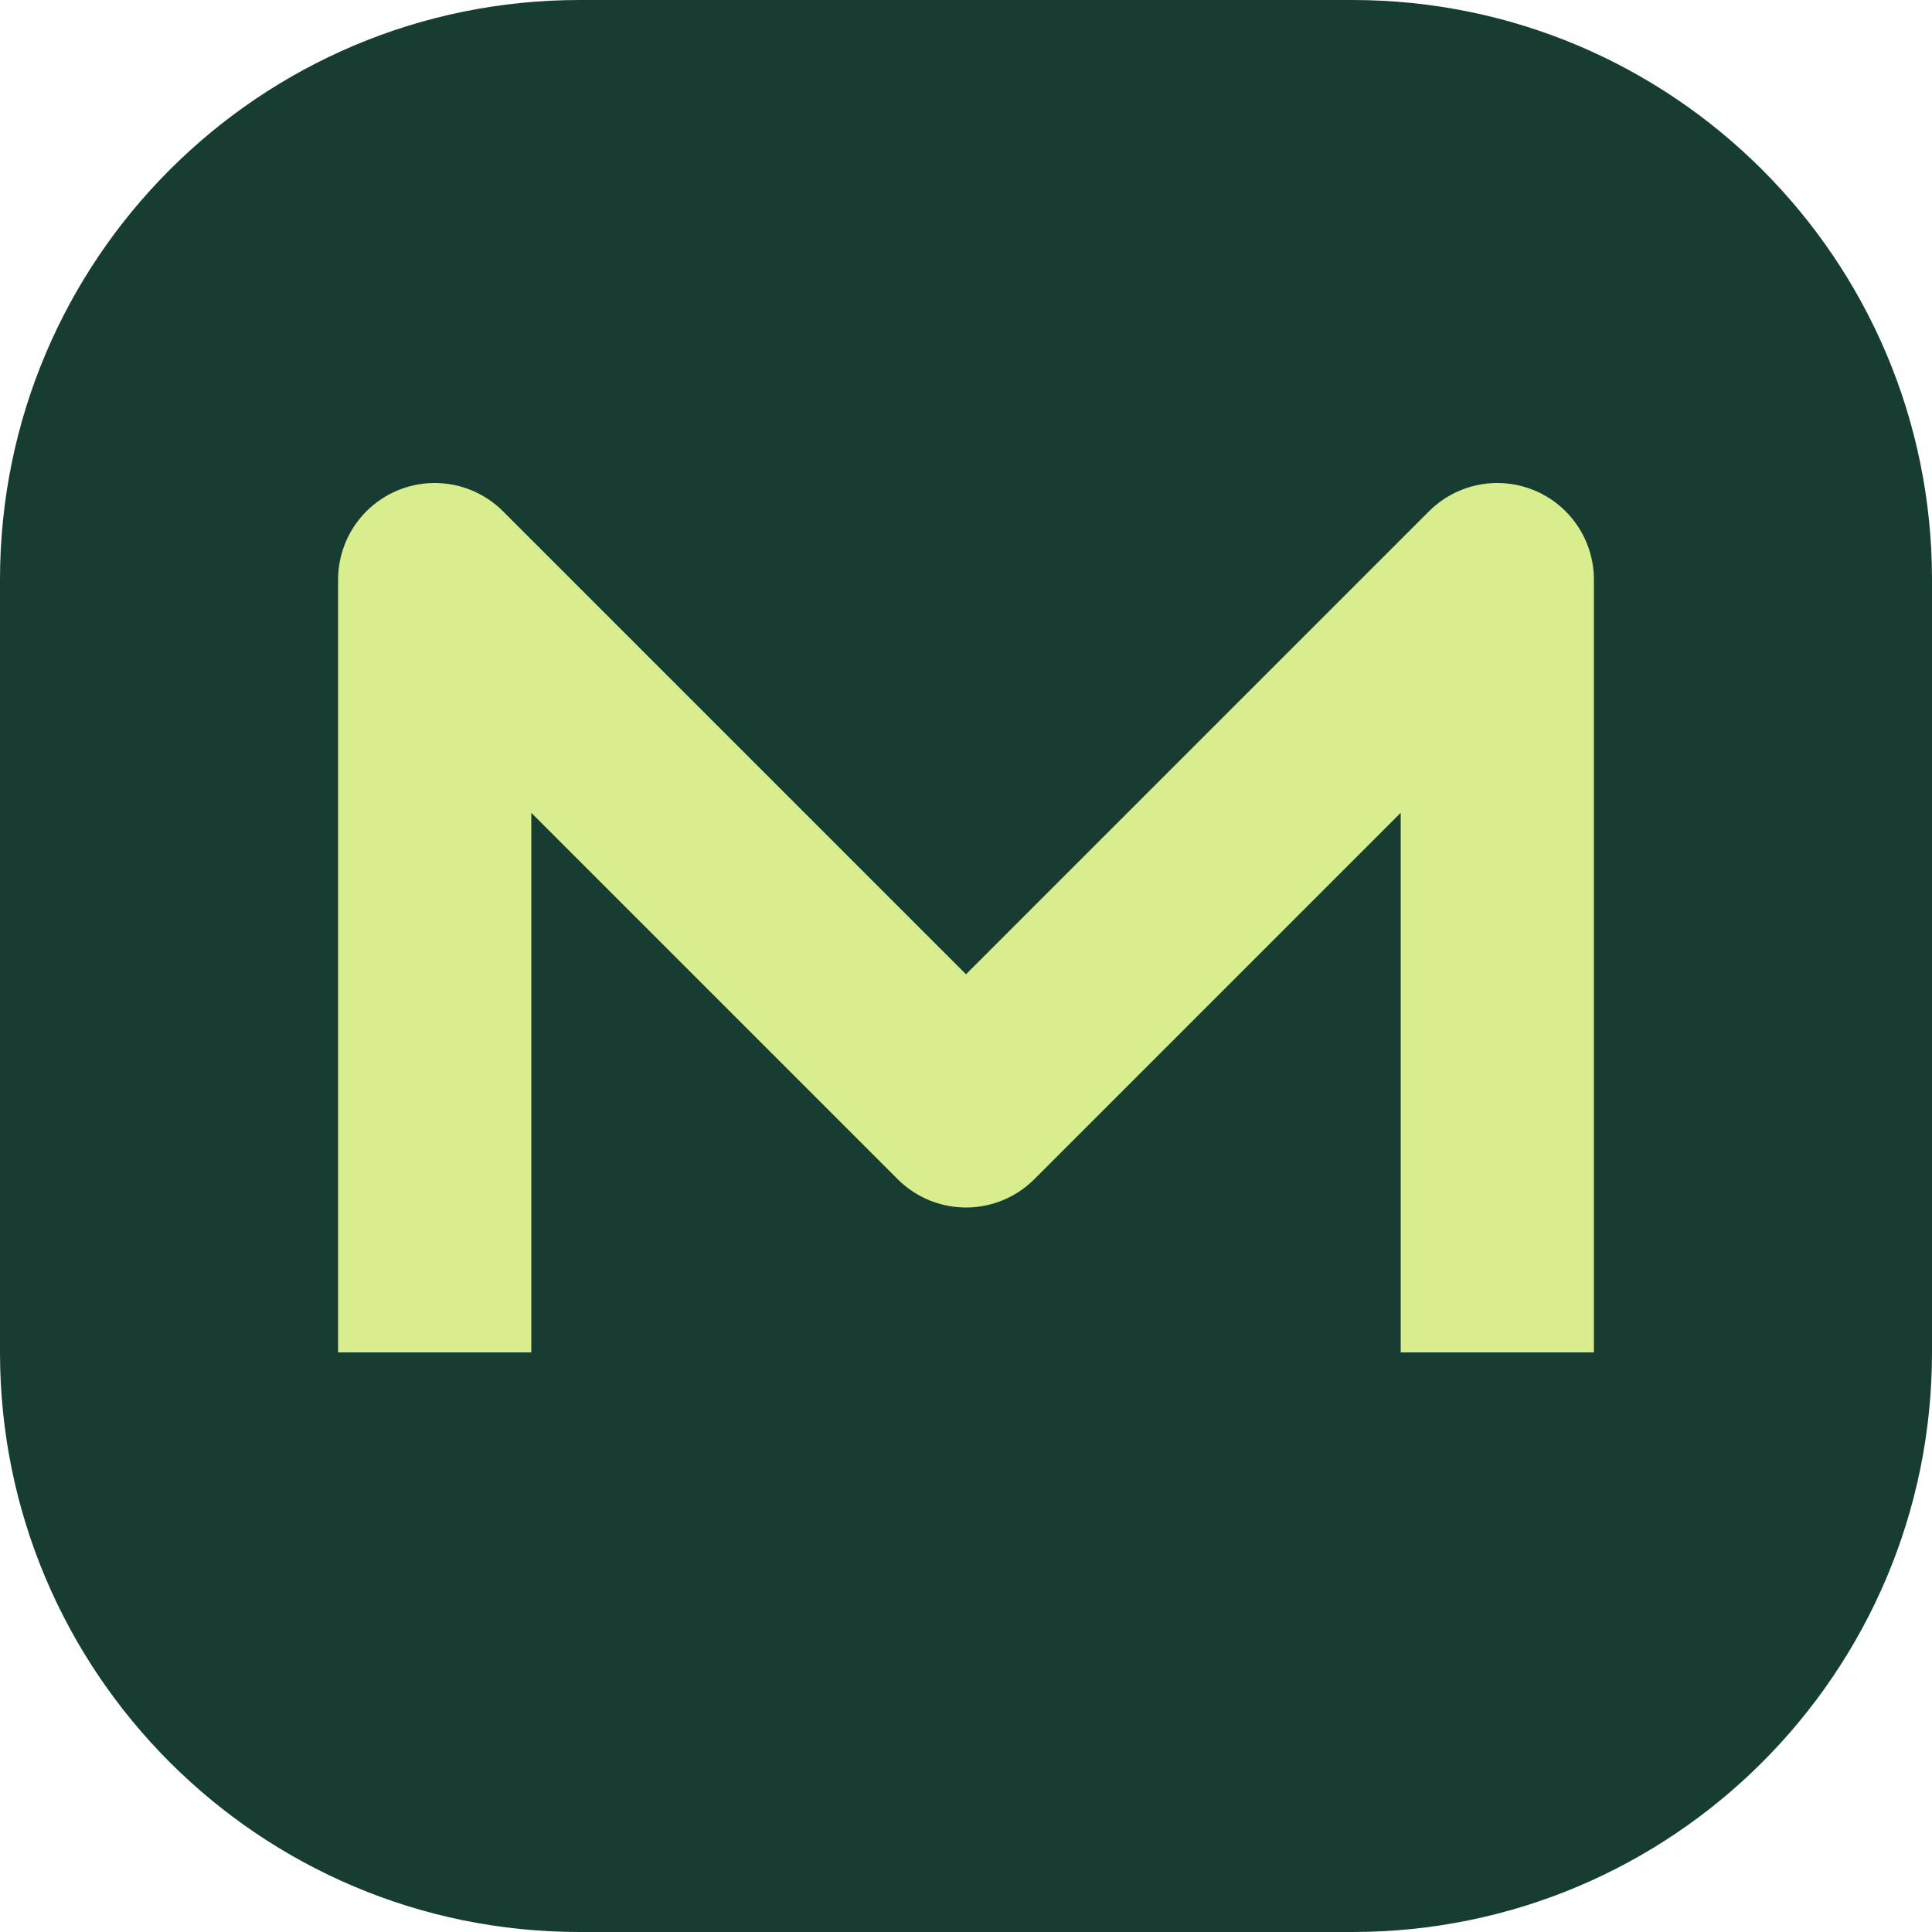
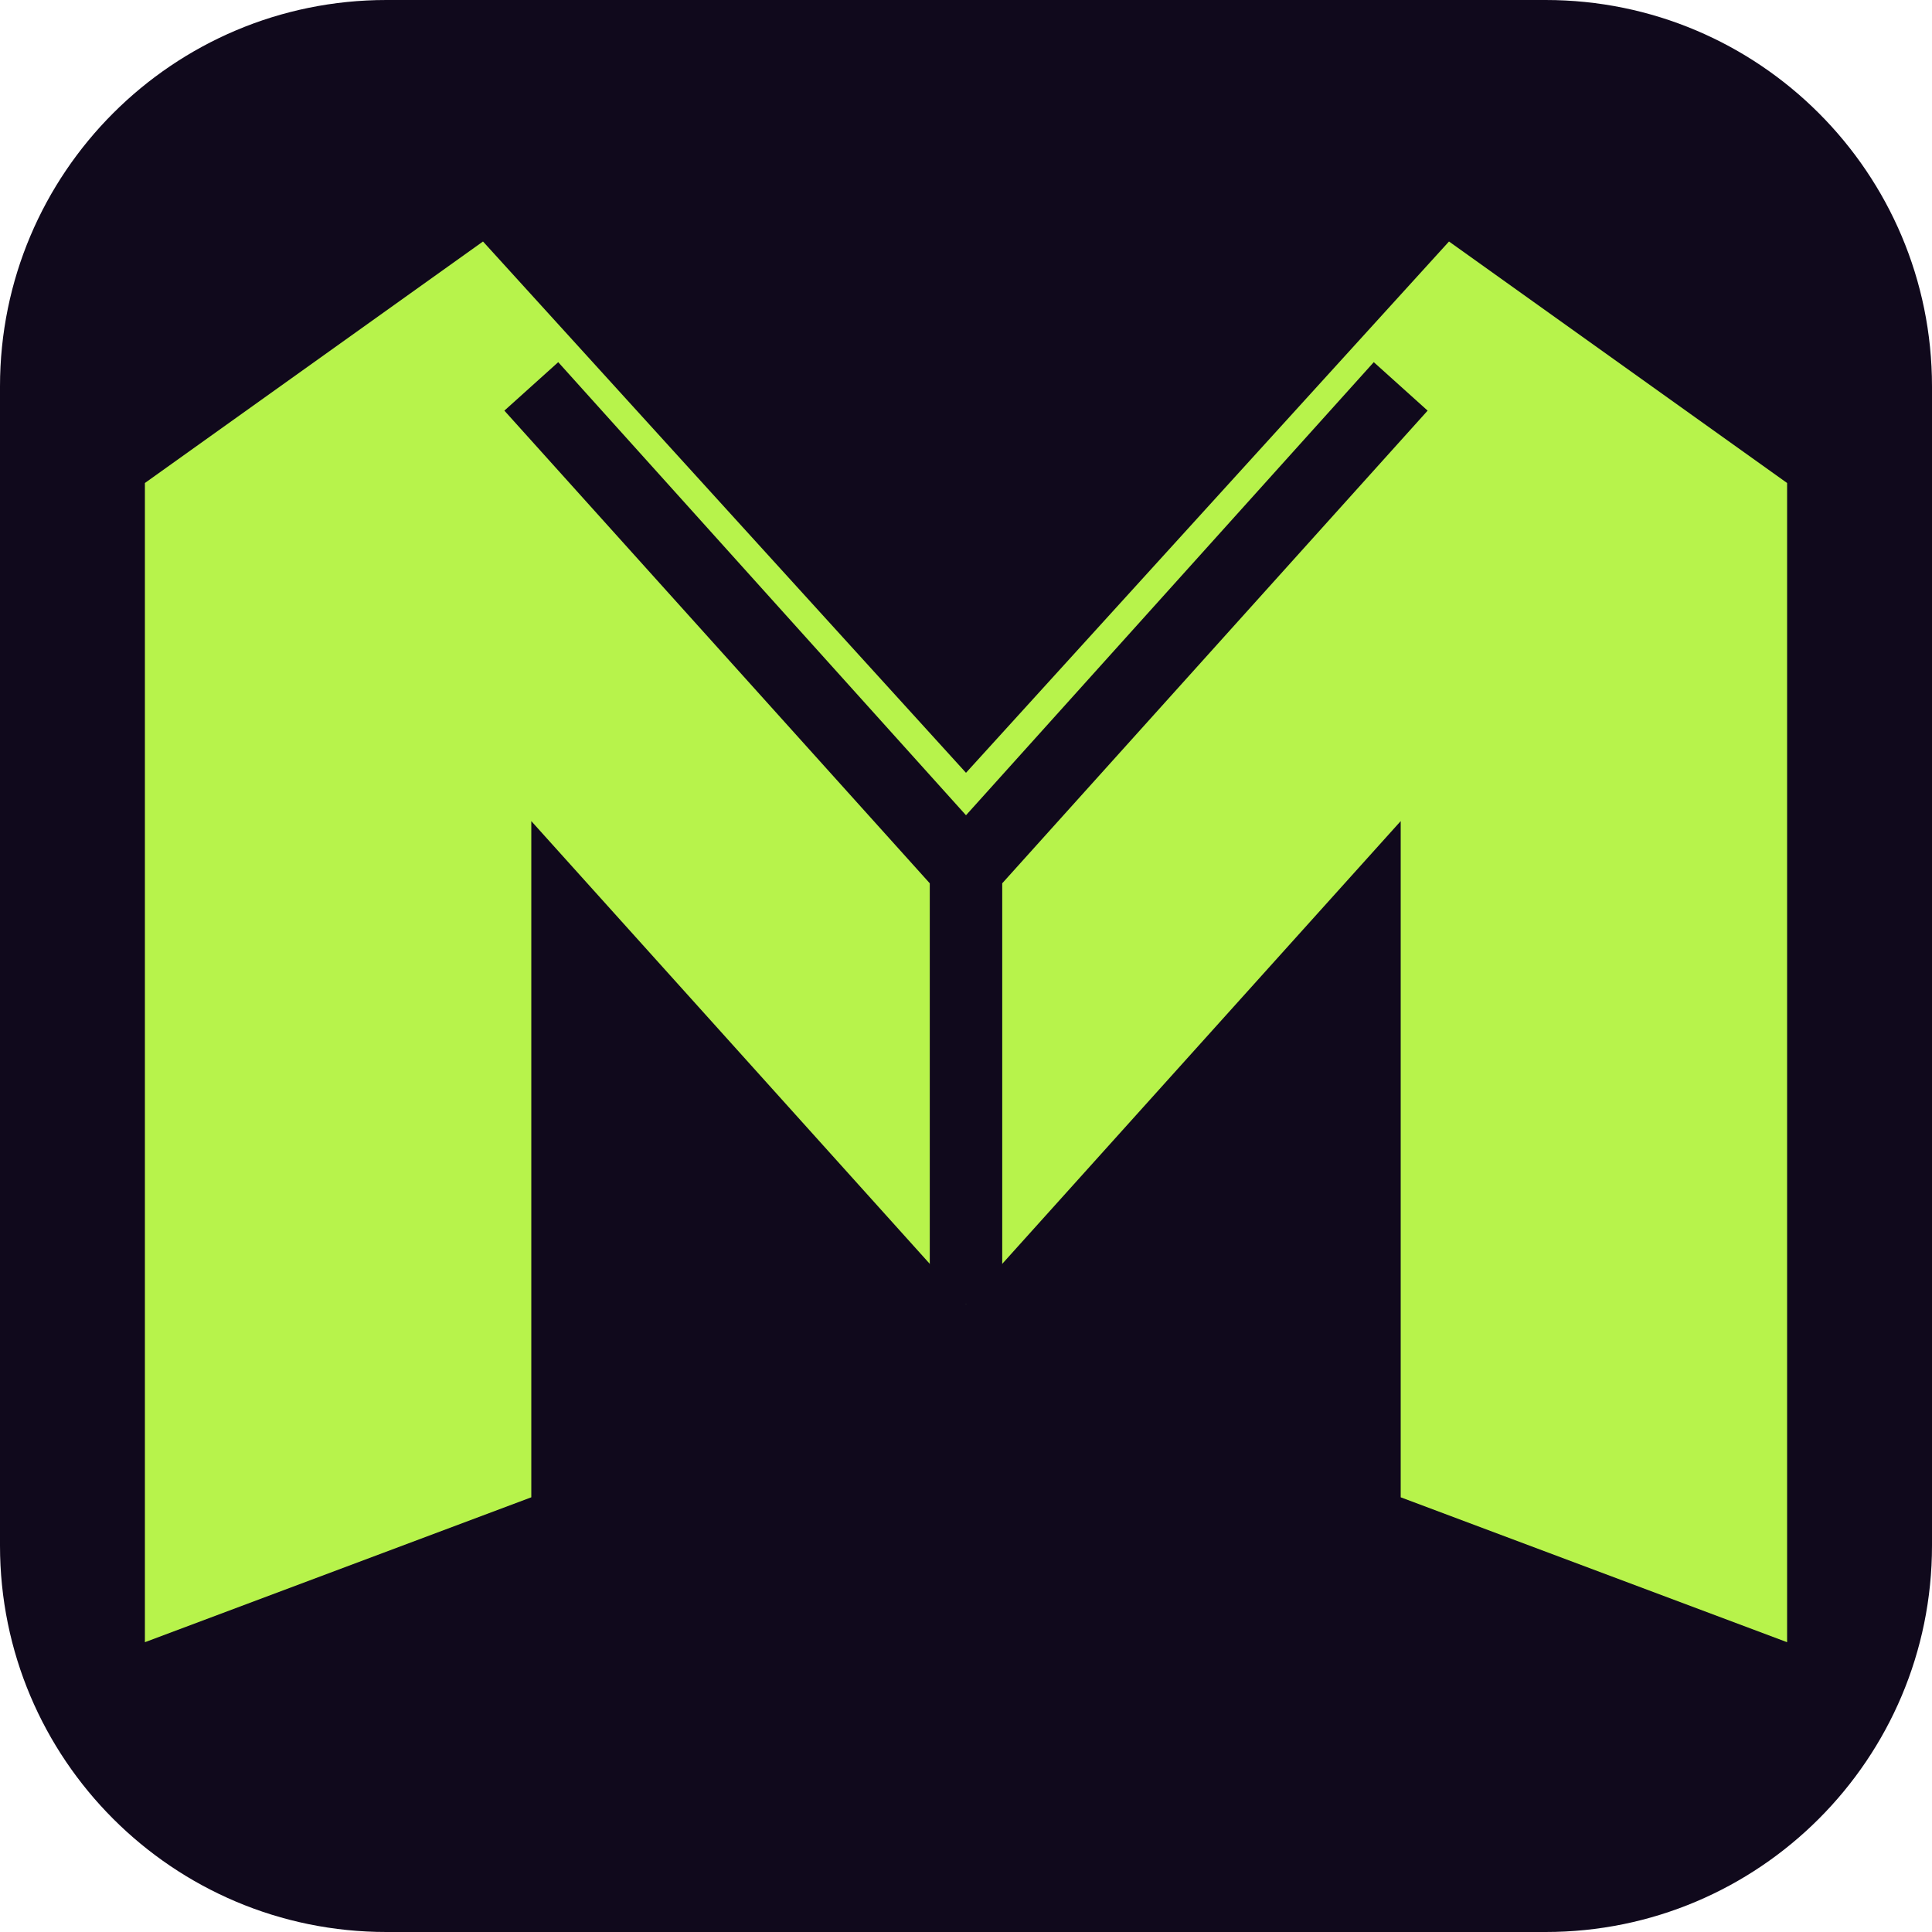
<svg xmlns="http://www.w3.org/2000/svg" viewBox="0 0 40 40">
-   <rect width="40" height="40" rx="12" fill="#173d32" />
-   <path d="M9 28V12l11 11 11-11v16" fill="none" stroke="#d8ed8d" stroke-width="4" stroke-linejoin="round" />
+   <rect width="40" height="40" rx="8" fill="#10091c" />
+   <path d="M3 10 10 5l10 11L30 5l7 5v24l-8-3V17l-9 10-9-10v14l-8 3V10Z" fill="#b7f34b" />
+   <path d="m11 8 9 10 9-10M20 18v9" fill="none" stroke="#10091c" stroke-width="1.5" />
</svg>
